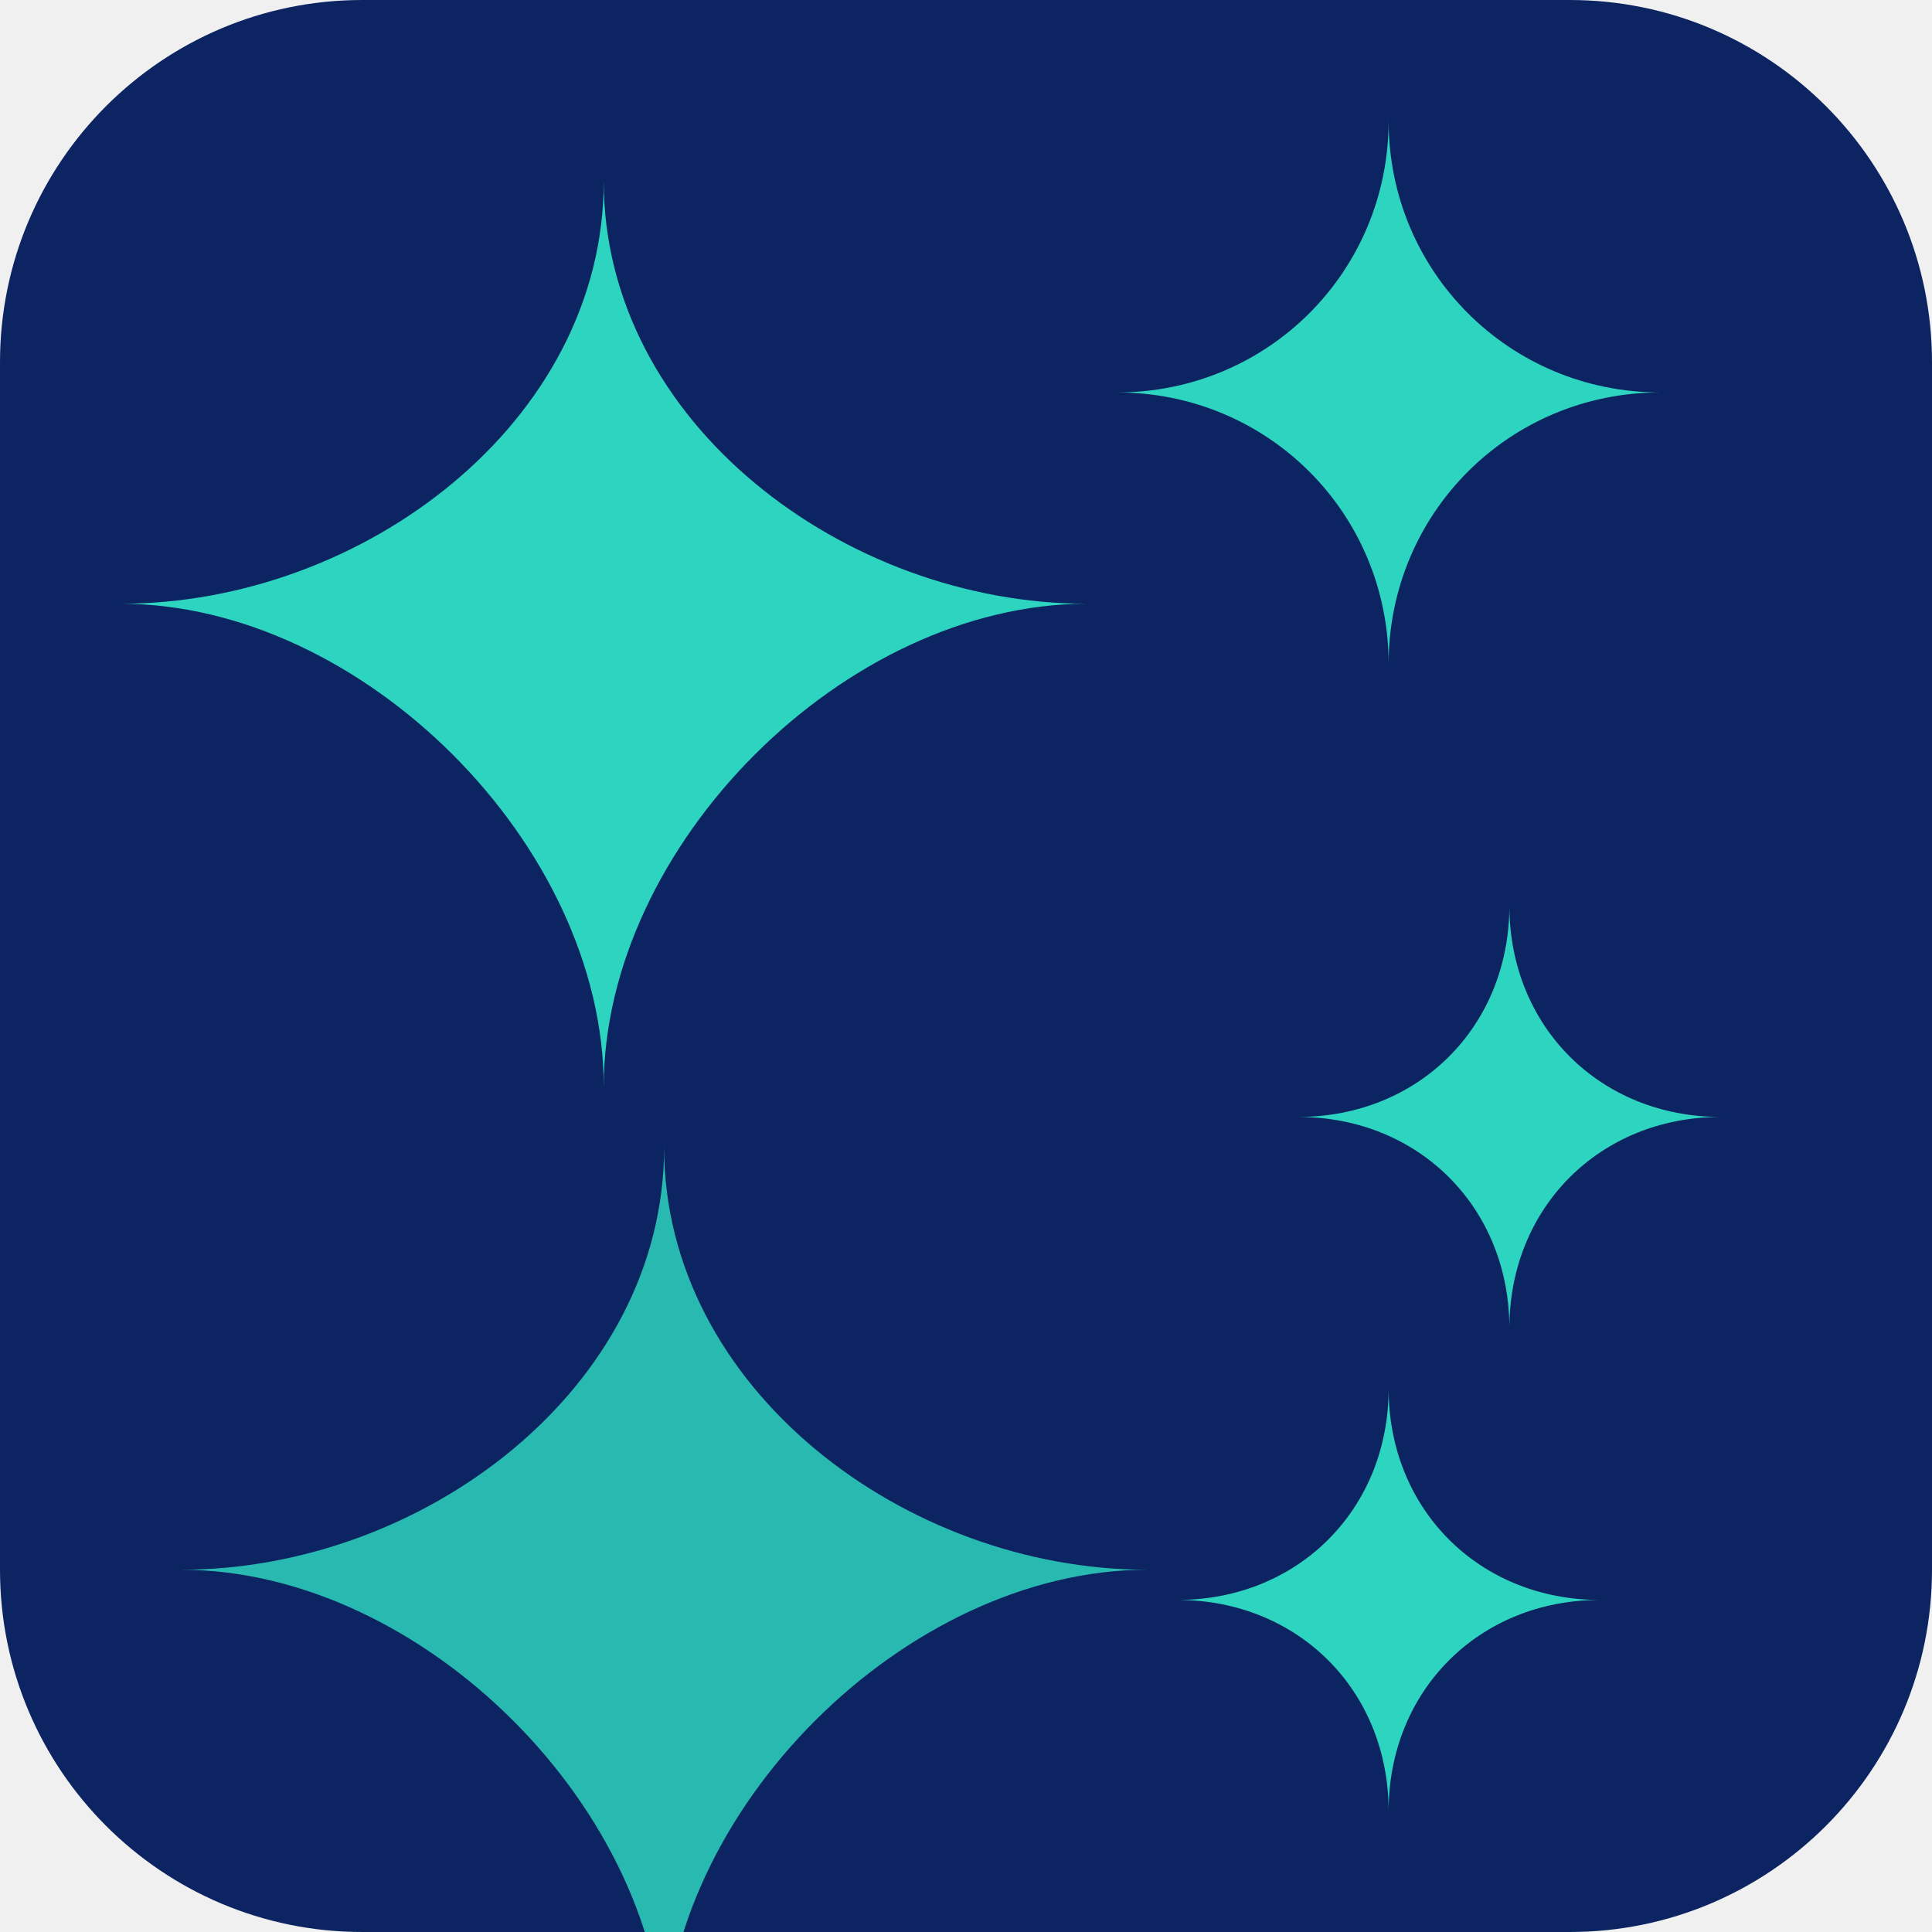
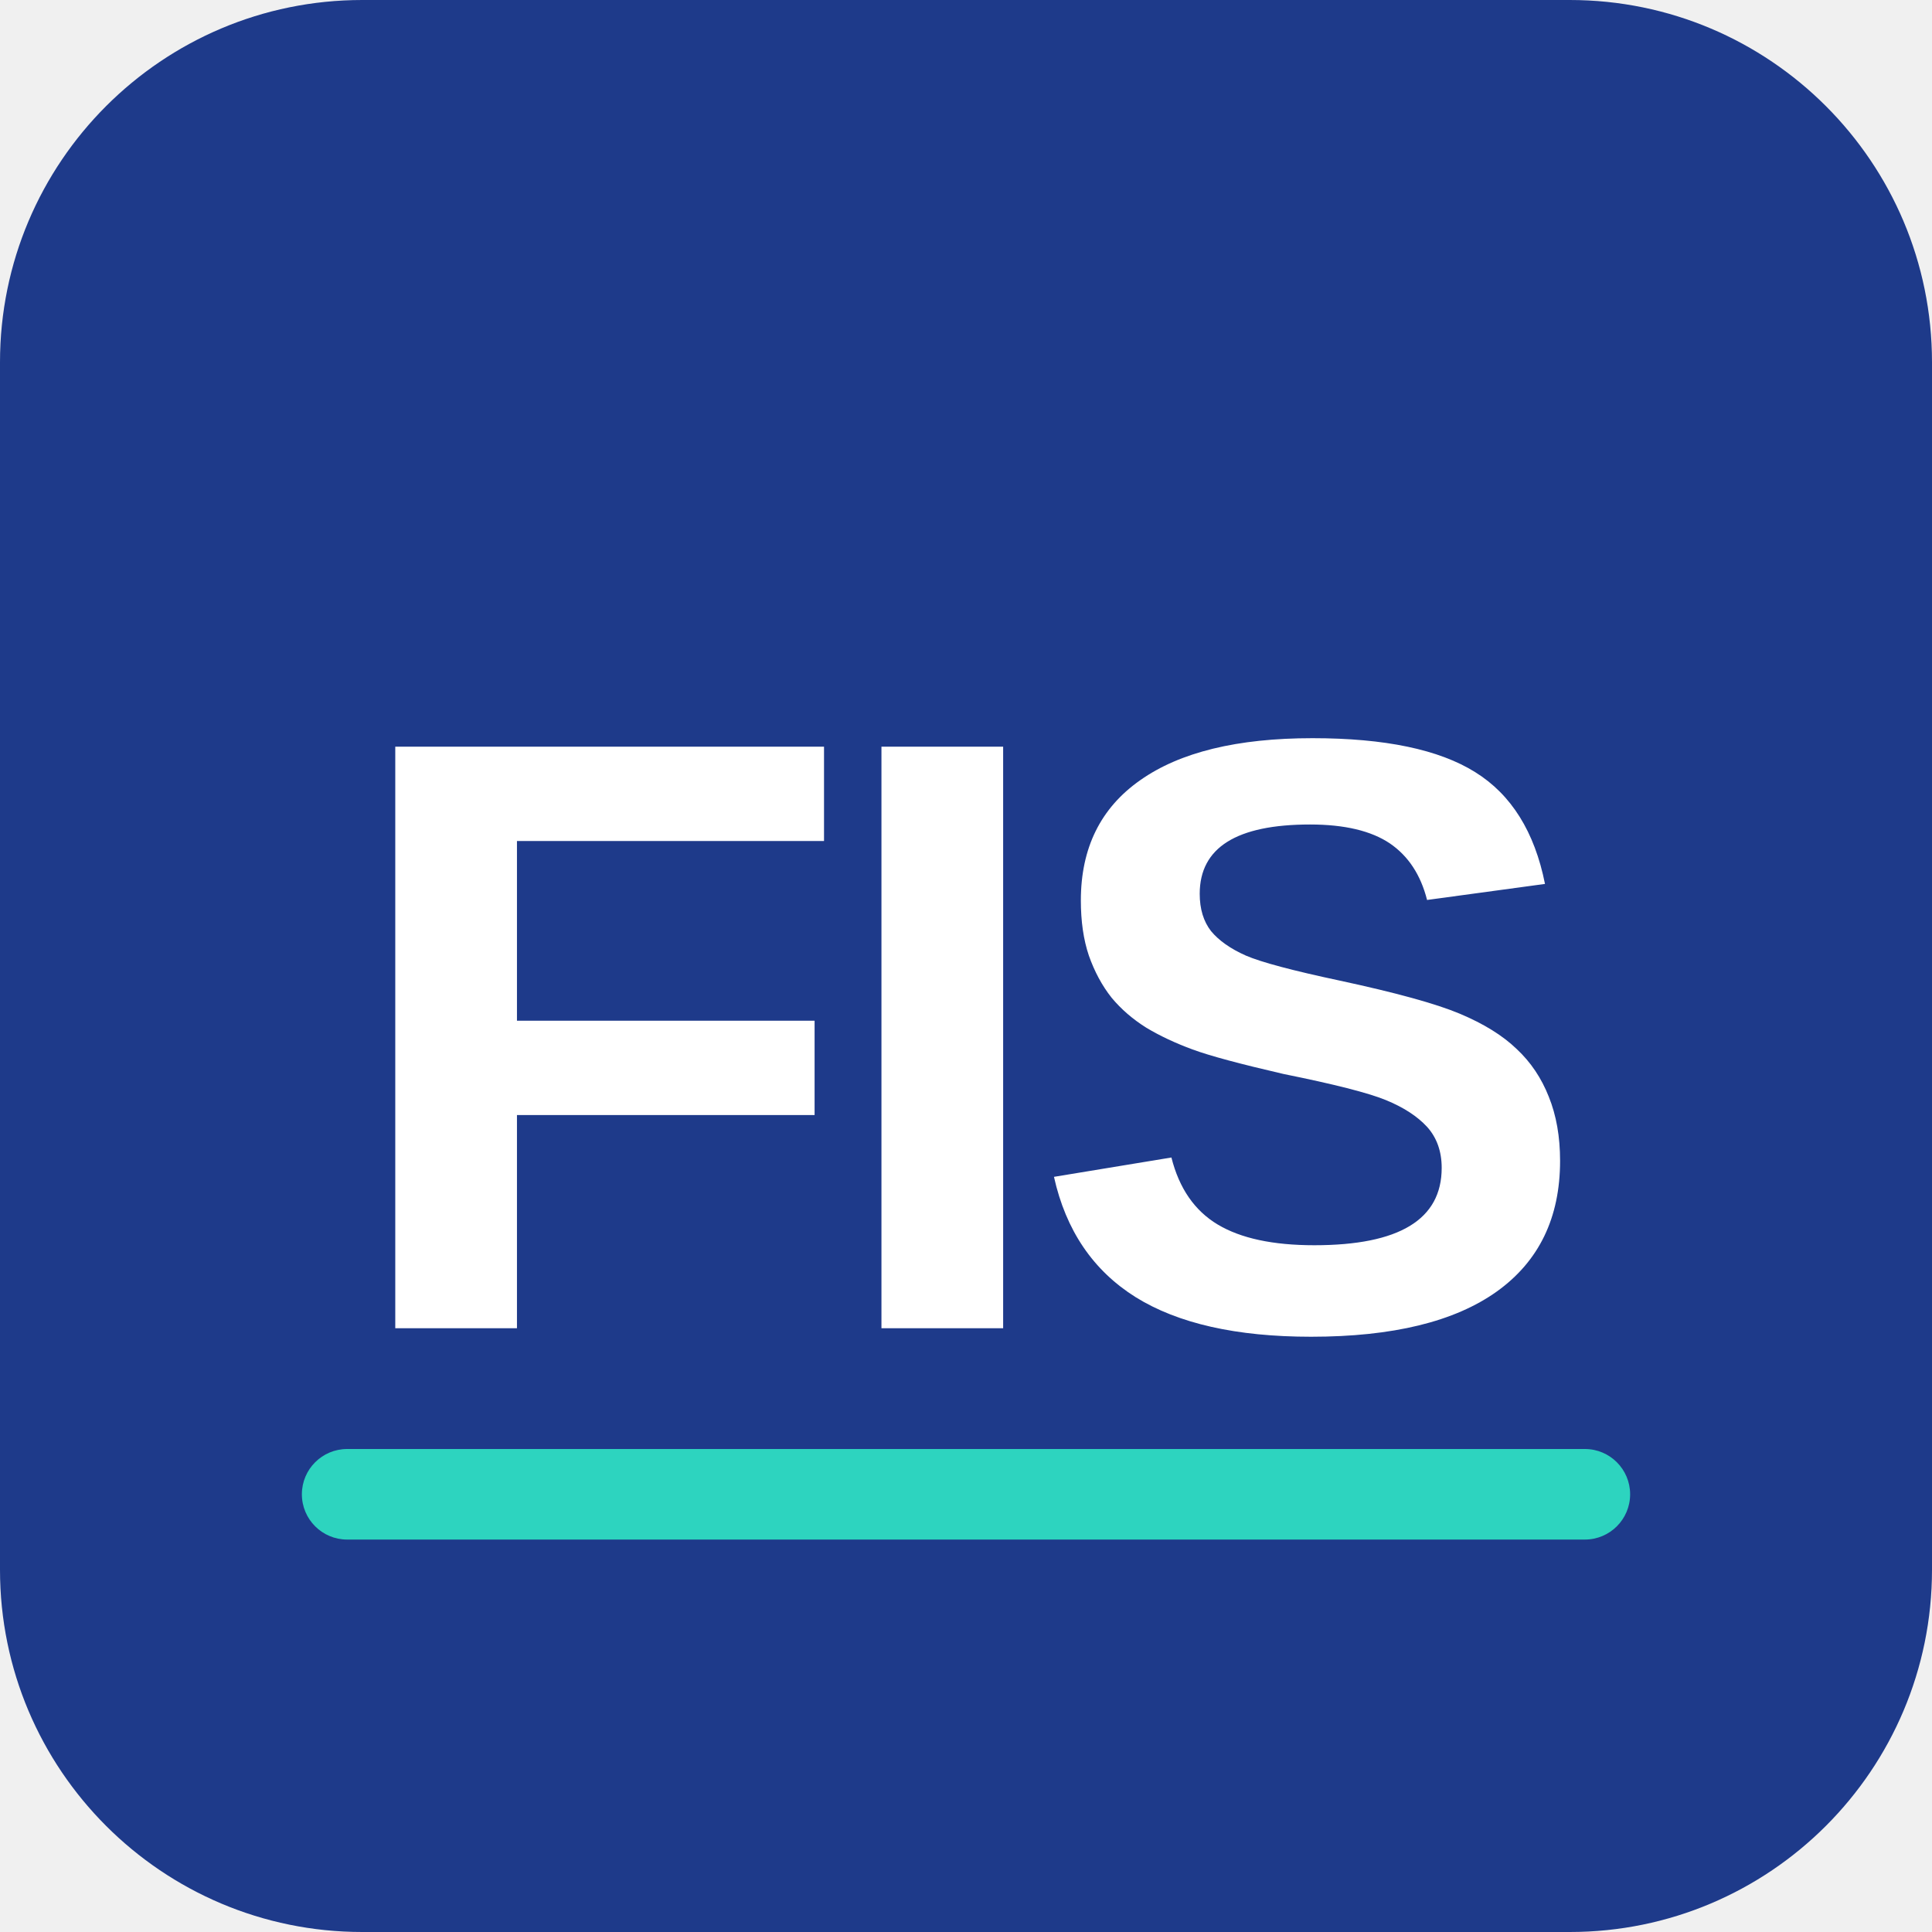
- <svg xmlns="http://www.w3.org/2000/svg" viewBox="0 0 64 64" fill="none">
-   <rect width="64" height="64" rx="12" fill="#0c2461" />
-   <path d="M20 6 C20 14 28 20 36 20 C28 20 20 28 20 36 C20 28 12 20 4 20 C12 20 20 14 20 6Z" fill="#2dd4bf" />
-   <path d="M46 4 C46 9 50 13 55 13 C50 13 46 17 46 22 C46 17 42 13 37 13 C42 13 46 9 46 4Z" fill="#2dd4bf" />
-   <path d="M50 30 C50 34 53 37 57 37 C53 37 50 40 50 44 C50 40 47 37 43 37 C47 37 50 34 50 30Z" fill="#2dd4bf" />
-   <path d="M22 38 C22 46 30 52 38 52 C30 52 22 60 22 68 C22 60 14 52 6 52 C14 52 22 46 22 38Z" fill="#2dd4bf" opacity="0.85" />
-   <path d="M46 46 C46 50 49 53 53 53 C49 53 46 56 46 60 C46 56 43 53 39 53 C43 53 46 50 46 46Z" fill="#2dd4bf" />
+ <svg xmlns="http://www.w3.org/2000/svg" viewBox="0 0 64 64">
+   <rect width="64" height="64" rx="12" fill="#1e3a8a" />
+   <text x="32" y="44" font-family="'Segoe UI',Arial,sans-serif" font-size="28" font-weight="900" fill="#ffffff" text-anchor="middle" letter-spacing="-1">FIS</text>
+   <rect x="10" y="48" width="44" height="3" rx="1.5" fill="#2dd4bf" />
</svg>
